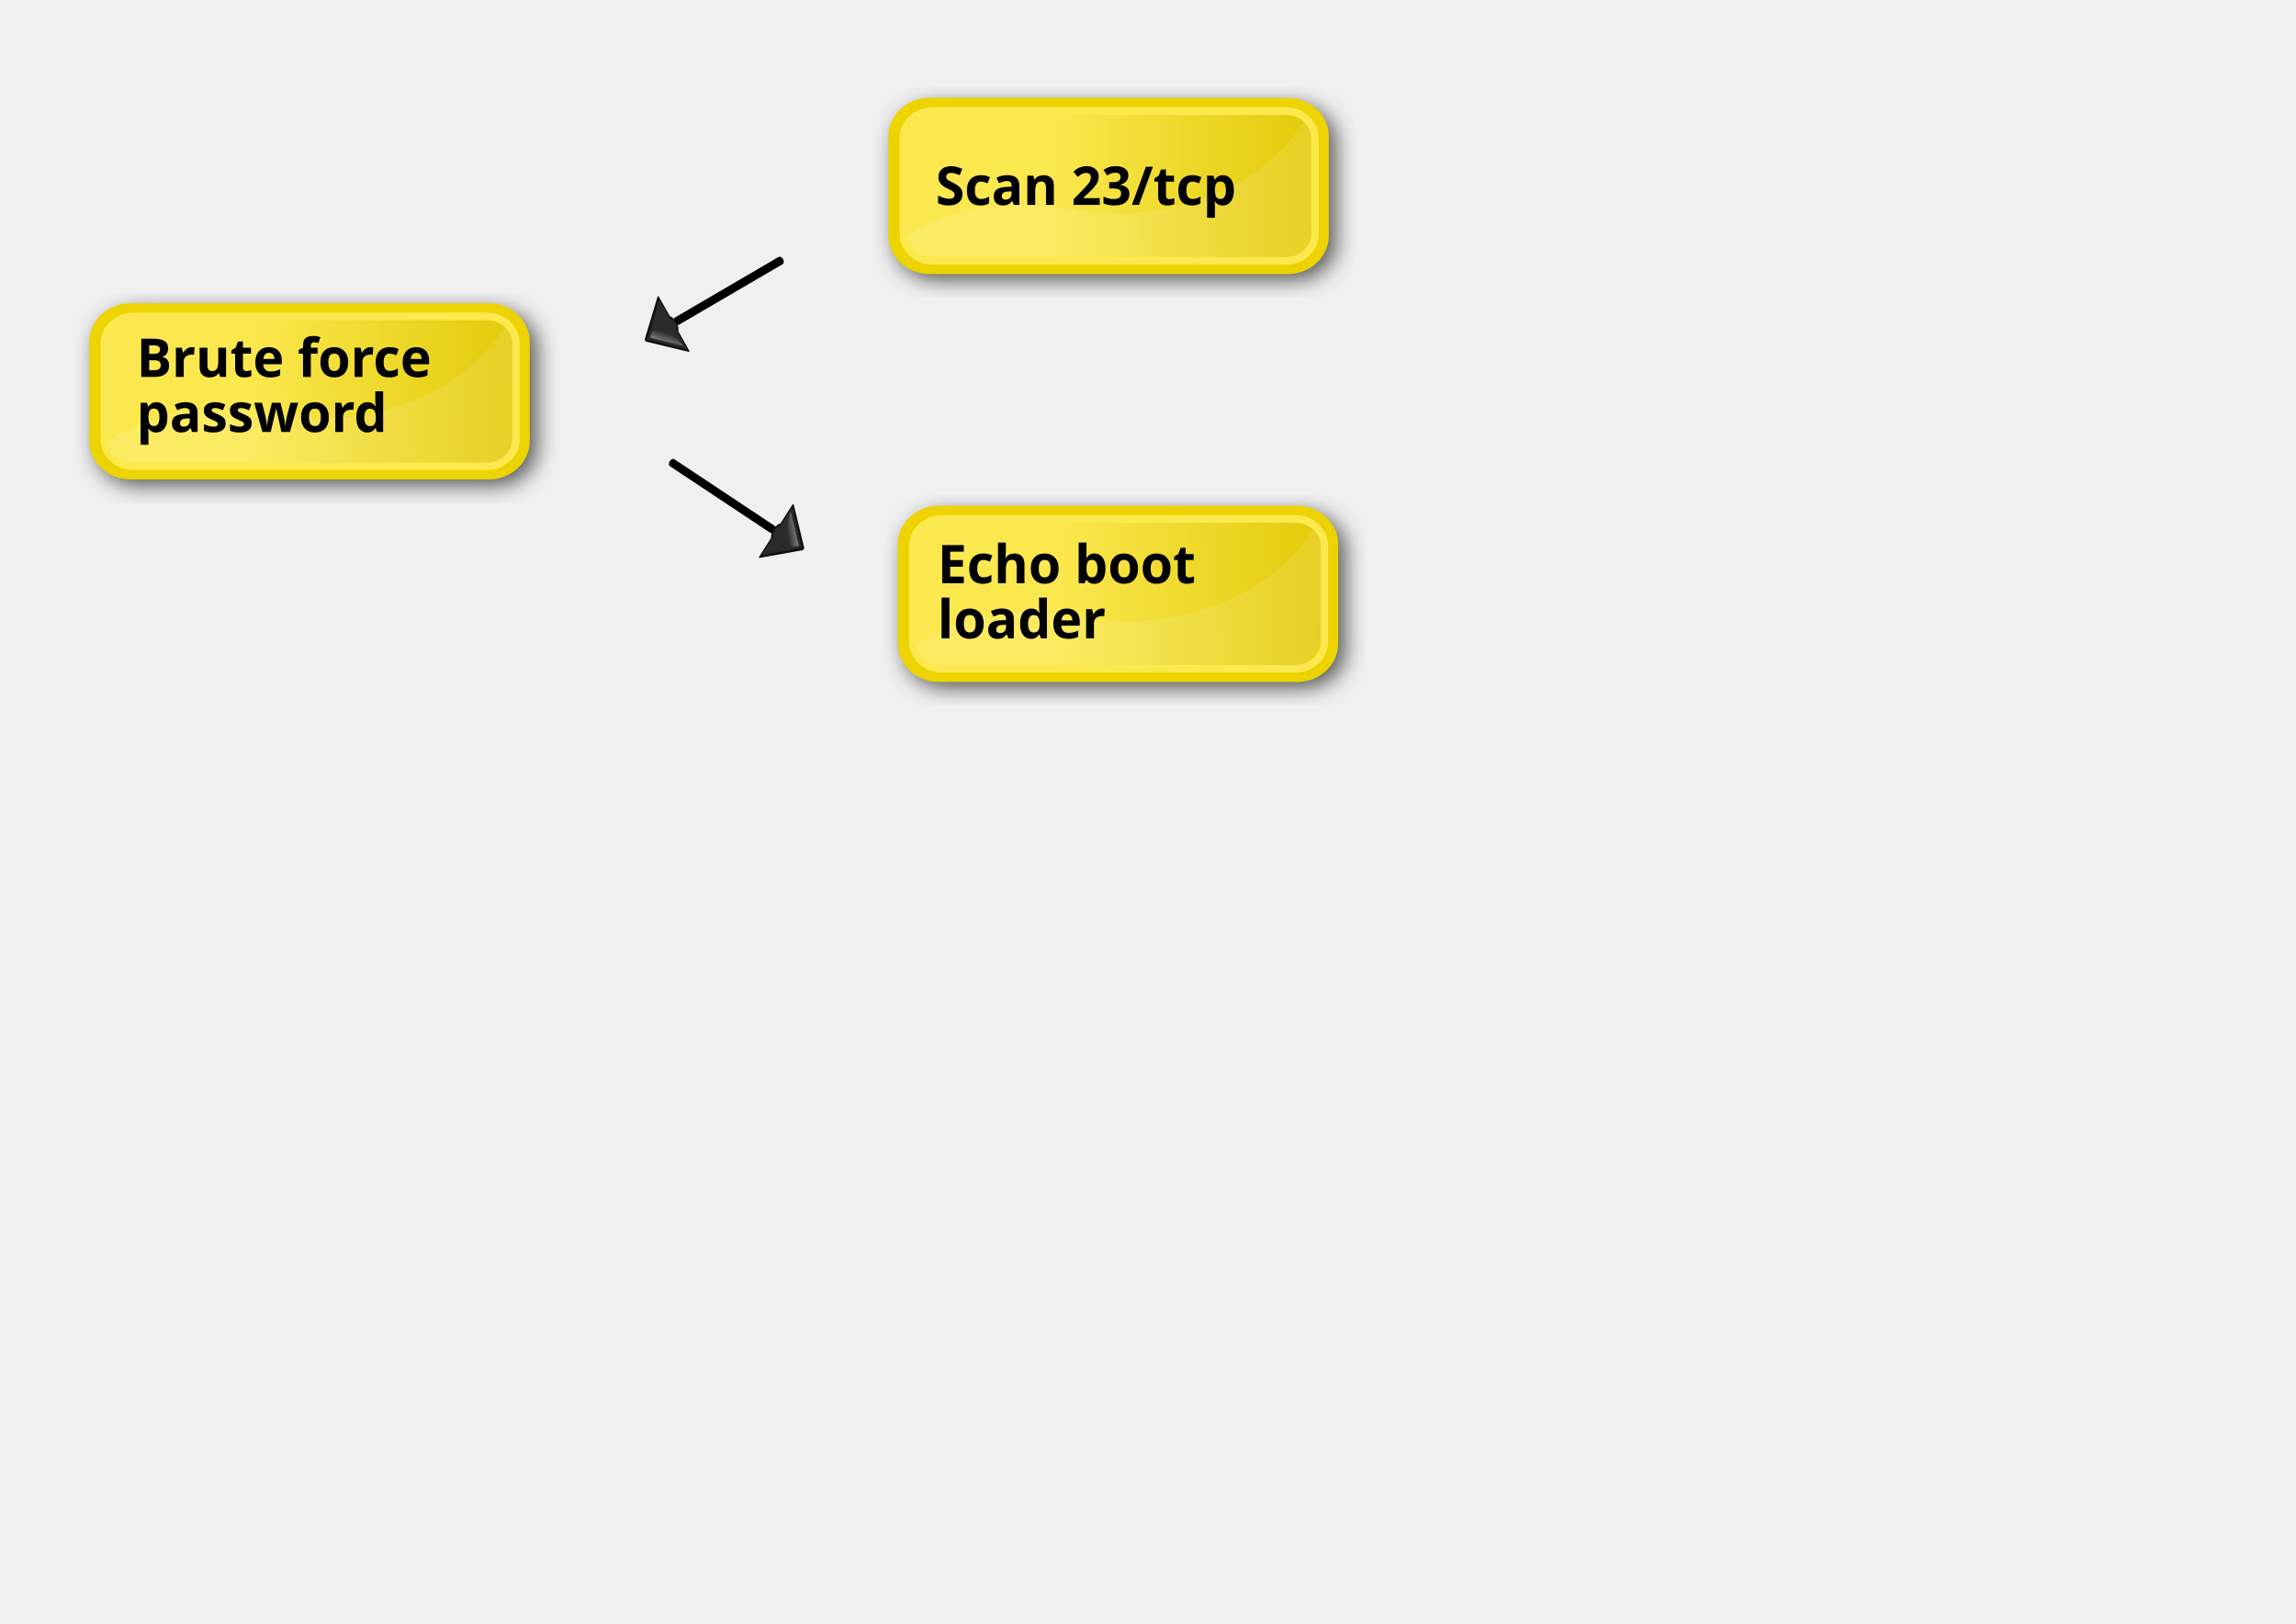
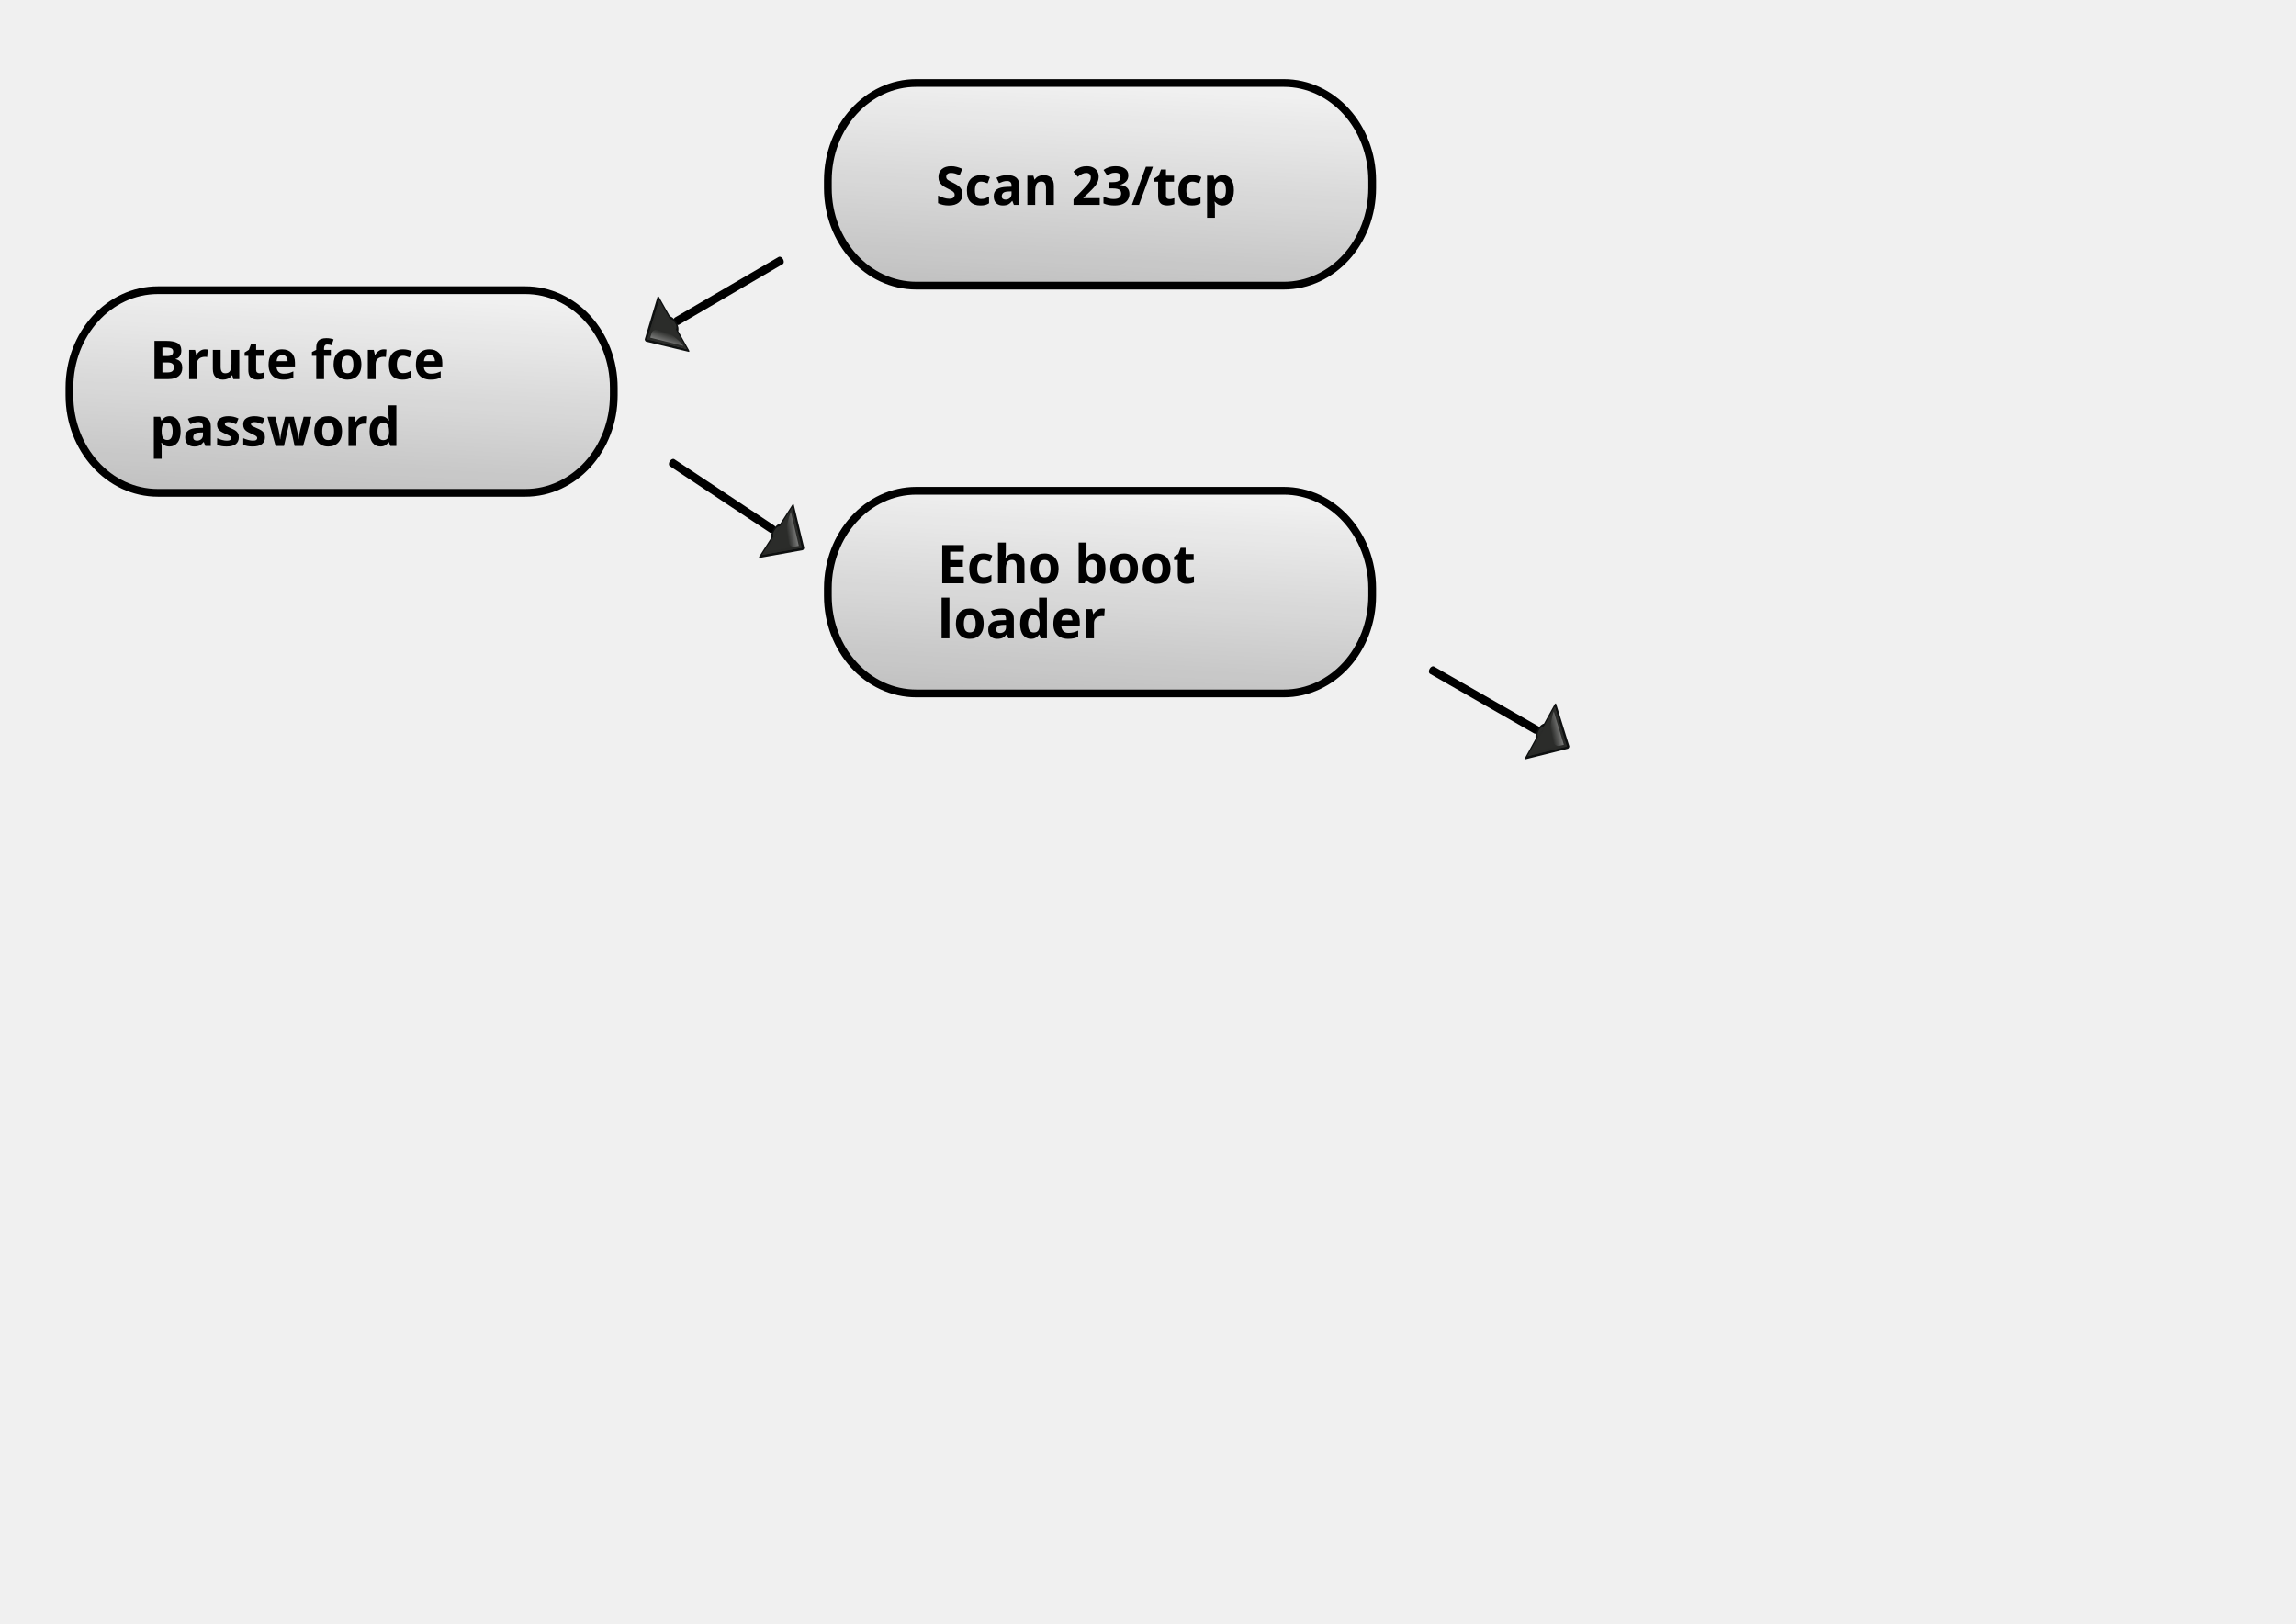
<svg xmlns="http://www.w3.org/2000/svg" xmlns:xlink="http://www.w3.org/1999/xlink" width="297mm" height="210mm" viewBox="0 0 1052.362 744.094" id="svg77456" version="1.1">
  <defs id="defs77458">
-     <filter style="color-interpolation-filters:sRGB" id="filter4523" height="1.278" width="1.119" y="-0.139" x="-0.06">
-       <feGaussianBlur id="feGaussianBlur4525" stdDeviation="6.265" />
-     </filter>
-     <linearGradient id="linearGradient4606" y2="84.148" gradientUnits="userSpaceOnUse" x2="145.71" gradientTransform="matrix(0.6659121,0,0,0.6072515,438.3779,340.3944)" y1="81.648" x1="315.36">
-       <stop id="stop3862" style="stop-color:#e1c900" offset="0" />
-       <stop id="stop3864" style="stop-color:#fce94f" offset="1" />
-     </linearGradient>
-     <filter style="color-interpolation-filters:sRGB" id="filter4523-8" height="1.278" width="1.119" y="-0.139" x="-0.06">
-       <feGaussianBlur id="feGaussianBlur4525-2" stdDeviation="6.265" />
-     </filter>
-     <linearGradient xlink:href="#linearGradient4606" id="linearGradient82049" gradientUnits="userSpaceOnUse" gradientTransform="matrix(0.6659121,0,0,0.6072515,438.3779,340.3944)" x1="315.36" y1="81.648" x2="145.71" y2="84.148" />
-     <linearGradient xlink:href="#linearGradient4606" id="linearGradient82076" gradientUnits="userSpaceOnUse" gradientTransform="matrix(0.6659121,0,0,0.6072515,438.3779,340.3944)" x1="315.36" y1="81.648" x2="145.71" y2="84.148" />
-     <filter style="color-interpolation-filters:sRGB" id="filter4523-89" height="1.278" width="1.119" y="-0.139" x="-0.06">
-       <feGaussianBlur id="feGaussianBlur4525-0" stdDeviation="6.265" />
-     </filter>
-     <linearGradient xlink:href="#linearGradient4606" id="linearGradient82101" gradientUnits="userSpaceOnUse" gradientTransform="matrix(0.6659121,0,0,0.6072515,438.3779,340.3944)" x1="315.36" y1="81.648" x2="145.71" y2="84.148" />
    <linearGradient id="linearGradient3456-4-2" y2="560.49" xlink:href="#linearGradient5003" gradientUnits="userSpaceOnUse" x2="385.62" gradientTransform="translate(-148.57,3.5714)" y1="578.7" x1="376.52" />
    <linearGradient id="linearGradient5003" y2="560.49" gradientUnits="userSpaceOnUse" x2="385.62" gradientTransform="translate(-148.57,3.5714)" y1="578.7" x1="376.52">
      <stop id="stop4966" style="stop-color:#ffffff" offset="0" />
      <stop id="stop4968" style="stop-color:#ffffff;stop-opacity:0" offset="1" />
    </linearGradient>
    <linearGradient id="linearGradient3456-4-2-8" y2="560.49" xlink:href="#linearGradient5003" gradientUnits="userSpaceOnUse" x2="385.62" gradientTransform="translate(-148.57,3.5714)" y1="578.7" x1="376.52" />
+     <linearGradient id="linearGradient3456-4-2-82" y2="560.49" xlink:href="#linearGradient5003" gradientUnits="userSpaceOnUse" x2="385.62" gradientTransform="translate(-148.57,3.5714)" y1="578.7" x1="376.52" />
+     <linearGradient gradientTransform="matrix(0.6940335,0,0,0.727603,984.3768,-627.1667)" id="linearGradient6633-9" y2="1341.3" xlink:href="#linearGradient8772" gradientUnits="userSpaceOnUse" x2="-674.72" y1="1666.1" x1="-691.07" />
+     <linearGradient id="linearGradient8772">
+       <stop id="stop8774" style="stop-color:#000000;stop-opacity:.494" offset="0" />
+       <stop id="stop8776" style="stop-color:#000000;stop-opacity:0" offset="1" />
+     </linearGradient>
+     <linearGradient gradientTransform="matrix(0.6940335,0,0,0.727603,984.3768,-440.2885)" id="linearGradient6633-9-9" y2="1341.3" xlink:href="#linearGradient8772" gradientUnits="userSpaceOnUse" x2="-674.72" y1="1666.1" x1="-691.07" />
+     <linearGradient gradientTransform="matrix(0.6940335,0,0,0.727603,636.7581,-532.2124)" id="linearGradient6633-9-5" y2="1341.3" xlink:href="#linearGradient8772" gradientUnits="userSpaceOnUse" x2="-674.72" y1="1666.1" x1="-691.07" />
  </defs>
  <g id="layer1" transform="translate(0,-308.2677)">
    <text xml:space="preserve" style="font-style:normal;font-weight:normal;font-size:17.5px;line-height:125%;font-family:sans-serif;letter-spacing:0px;word-spacing:0px;fill:#000000;fill-opacity:1;stroke:none;stroke-width:1px;stroke-linecap:butt;stroke-linejoin:miter;stroke-opacity:1;" x="483.571" y="392.362" id="text82103">
      <tspan id="tspan82105" x="483.571" y="392.362" />
    </text>
    <text xml:space="preserve" style="font-style:normal;font-weight:normal;font-size:20px;line-height:125%;font-family:sans-serif;letter-spacing:0px;word-spacing:0px;fill:#000000;fill-opacity:1;stroke:none;stroke-width:1px;stroke-linecap:butt;stroke-linejoin:miter;stroke-opacity:1" x="182.143" y="477.362" id="text82117">
      <tspan id="tspan82119" x="182.143" y="477.362" />
    </text>
-     <g id="g82000" transform="matrix(1.203662,0,0,1.225897,-165.257,-92.82747)">
-       <rect id="rect4582" ry="20" style="opacity:0.99;fill:#555753;stroke:#555753;stroke-width:7.087;stroke-linejoin:round;filter:url(#filter4523)" rx="20" transform="matrix(0.6659121,0,0,0.6072515,-142.3913,339.8346)" height="101.02" width="245.05" y="47.164" x="935.47" />
-       <g id="g81995">
-         <rect id="rect3848" style="opacity:0.99;fill:url(#linearGradient82076);stroke:#edd400;stroke-width:4.507;stroke-linejoin:round" rx="13.318" ry="12.145" height="61.345" width="163.182" y="366.027" x="477.867" />
-         <path id="path3850" style="opacity:0.783;fill:#ffffff;fill-opacity:0.144" d="m 480.863,416.465 c 1.185,4.548 5.554,7.931 10.854,7.931 l 134.075,0 c 6.22,0 11.214,-4.615 11.214,-10.354 l 0,-34.959 c 0,-2.727 -1.152,-5.174 -3.003,-7.02 -0.293,0.504 -0.16,0.383 -0.546,0.99 -0.899,1.415 -2.058,3.091 -3.523,4.925 -1.472,1.828 -3.243,3.814 -5.361,5.872 -1.052,1.026 -2.211,2.071 -3.443,3.121 -1.232,1.044 -2.55,2.095 -3.969,3.139 -1.418,1.038 -2.923,2.065 -4.535,3.079 -1.612,1.014 -3.323,2.022 -5.141,2.988 -1.818,0.959 -3.742,1.882 -5.78,2.769 -2.031,0.887 -4.169,1.719 -6.426,2.502 -2.251,0.783 -4.621,1.512 -7.119,2.168 -2.491,0.656 -5.094,1.239 -7.831,1.743 -2.444,0.455 -4.821,0.795 -7.119,1.032 -2.297,0.231 -4.522,0.364 -6.699,0.425 -2.171,0.055 -4.288,0.043 -6.359,-0.043 -2.078,-0.079 -4.115,-0.213 -6.113,-0.383 -3.995,-0.352 -7.858,-0.856 -11.693,-1.342 -3.836,-0.48 -7.645,-0.953 -11.507,-1.239 -1.931,-0.14 -3.869,-0.237 -5.84,-0.273 -1.971,-0.03 -3.989,0 -6.027,0.121 -2.038,0.121 -4.109,0.34 -6.24,0.656 -2.124,0.316 -4.308,0.729 -6.546,1.281 -2.244,0.553 -4.555,1.227 -6.932,2.053 -2.377,0.826 -4.828,1.816 -7.372,2.963 -2.537,1.148 -5.167,2.465 -7.898,3.978 -0.999,0.553 -2.091,1.269 -3.123,1.876 z" />
-         <rect id="rect3856" style="opacity:0.99;fill:none;stroke:#fce94f;stroke-width:2.853;stroke-linejoin:round" rx="11.121" ry="10.141" height="56.018" width="156.762" y="368.692" x="481.316" />
-       </g>
-     </g>
-     <g id="g82000-7" transform="matrix(1.203662,0,0,1.225897,-531.5142,1.303924)">
-       <rect id="rect4582-9" ry="20" style="opacity:0.99;fill:#555753;stroke:#555753;stroke-width:7.087;stroke-linejoin:round;filter:url(#filter4523-8)" rx="20" transform="matrix(0.6659121,0,0,0.6072515,-142.3913,339.8346)" height="101.02" width="245.05" y="47.164" x="935.47" />
-       <g id="g81995-4">
-         <rect id="rect3848-9" style="opacity:0.99;fill:url(#linearGradient82049);stroke:#edd400;stroke-width:4.507;stroke-linejoin:round" rx="13.318" ry="12.145" height="61.345" width="163.182" y="366.027" x="477.867" />
-         <path id="path3850-4" style="opacity:0.783;fill:#ffffff;fill-opacity:0.144" d="m 480.863,416.465 c 1.185,4.548 5.554,7.931 10.854,7.931 l 134.075,0 c 6.22,0 11.214,-4.615 11.214,-10.354 l 0,-34.959 c 0,-2.727 -1.152,-5.174 -3.003,-7.02 -0.293,0.504 -0.16,0.383 -0.546,0.99 -0.899,1.415 -2.058,3.091 -3.523,4.925 -1.472,1.828 -3.243,3.814 -5.361,5.872 -1.052,1.026 -2.211,2.071 -3.443,3.121 -1.232,1.044 -2.55,2.095 -3.969,3.139 -1.418,1.038 -2.923,2.065 -4.535,3.079 -1.612,1.014 -3.323,2.022 -5.141,2.988 -1.818,0.959 -3.742,1.882 -5.78,2.769 -2.031,0.887 -4.169,1.719 -6.426,2.502 -2.251,0.783 -4.621,1.512 -7.119,2.168 -2.491,0.656 -5.094,1.239 -7.831,1.743 -2.444,0.455 -4.821,0.795 -7.119,1.032 -2.297,0.231 -4.522,0.364 -6.699,0.425 -2.171,0.055 -4.288,0.043 -6.359,-0.043 -2.078,-0.079 -4.115,-0.213 -6.113,-0.383 -3.995,-0.352 -7.858,-0.856 -11.693,-1.342 -3.836,-0.48 -7.645,-0.953 -11.507,-1.239 -1.931,-0.14 -3.869,-0.237 -5.84,-0.273 -1.971,-0.03 -3.989,0 -6.027,0.121 -2.038,0.121 -4.109,0.34 -6.24,0.656 -2.124,0.316 -4.308,0.729 -6.546,1.281 -2.244,0.553 -4.555,1.227 -6.932,2.053 -2.377,0.826 -4.828,1.816 -7.372,2.963 -2.537,1.148 -5.167,2.465 -7.898,3.978 -0.999,0.553 -2.091,1.269 -3.123,1.876 z" />
-         <rect id="rect3856-3" style="opacity:0.99;fill:none;stroke:#fce94f;stroke-width:2.853;stroke-linejoin:round" rx="11.121" ry="10.141" height="56.018" width="156.762" y="368.692" x="481.316" />
-       </g>
-     </g>
-     <g id="g82000-94" transform="matrix(1.203662,0,0,1.225897,-160.9581,94.12185)">
-       <rect id="rect4582-5" ry="20" style="opacity:0.99;fill:#555753;stroke:#555753;stroke-width:7.087;stroke-linejoin:round;filter:url(#filter4523-89)" rx="20" transform="matrix(0.6659121,0,0,0.6072515,-142.3913,339.8346)" height="101.02" width="245.05" y="47.164" x="935.47" />
-       <g id="g81995-2">
-         <rect id="rect3848-0" style="opacity:0.99;fill:url(#linearGradient82101);stroke:#edd400;stroke-width:4.507;stroke-linejoin:round" rx="13.318" ry="12.145" height="61.345" width="163.182" y="366.027" x="477.867" />
-         <path id="path3850-0" style="opacity:0.783;fill:#ffffff;fill-opacity:0.144" d="m 480.863,416.465 c 1.185,4.548 5.554,7.931 10.854,7.931 l 134.075,0 c 6.22,0 11.214,-4.615 11.214,-10.354 l 0,-34.959 c 0,-2.727 -1.152,-5.174 -3.003,-7.02 -0.293,0.504 -0.16,0.383 -0.546,0.99 -0.899,1.415 -2.058,3.091 -3.523,4.925 -1.472,1.828 -3.243,3.814 -5.361,5.872 -1.052,1.026 -2.211,2.071 -3.443,3.121 -1.232,1.044 -2.55,2.095 -3.969,3.139 -1.418,1.038 -2.923,2.065 -4.535,3.079 -1.612,1.014 -3.323,2.022 -5.141,2.988 -1.818,0.959 -3.742,1.882 -5.78,2.769 -2.031,0.887 -4.169,1.719 -6.426,2.502 -2.251,0.783 -4.621,1.512 -7.119,2.168 -2.491,0.656 -5.094,1.239 -7.831,1.743 -2.444,0.455 -4.821,0.795 -7.119,1.032 -2.297,0.231 -4.522,0.364 -6.699,0.425 -2.171,0.055 -4.288,0.043 -6.359,-0.043 -2.078,-0.079 -4.115,-0.213 -6.113,-0.383 -3.995,-0.352 -7.858,-0.856 -11.693,-1.342 -3.836,-0.48 -7.645,-0.953 -11.507,-1.239 -1.931,-0.14 -3.869,-0.237 -5.84,-0.273 -1.971,-0.03 -3.989,0 -6.027,0.121 -2.038,0.121 -4.109,0.34 -6.24,0.656 -2.124,0.316 -4.308,0.729 -6.546,1.281 -2.244,0.553 -4.555,1.227 -6.932,2.053 -2.377,0.826 -4.828,1.816 -7.372,2.963 -2.537,1.148 -5.167,2.465 -7.898,3.978 -0.999,0.553 -2.091,1.269 -3.123,1.876 z" />
-         <rect id="rect3856-9" style="opacity:0.99;fill:none;stroke:#fce94f;stroke-width:2.853;stroke-linejoin:round" rx="11.121" ry="10.141" height="56.018" width="156.762" y="368.692" x="481.316" />
-       </g>
-     </g>
    <text xml:space="preserve" style="font-style:normal;font-variant:normal;font-weight:bold;font-stretch:normal;font-size:24.295px;line-height:125%;font-family:sans-serif;-inkscape-font-specification:'sans-serif Bold';letter-spacing:0px;word-spacing:0px;fill:#000000;fill-opacity:1;stroke:none;stroke-width:1px;stroke-linecap:butt;stroke-linejoin:miter;stroke-opacity:1" x="432.779" y="398.515" id="text82113" transform="scale(0.9908896,1.009194)">
      <tspan id="tspan82115" x="432.779" y="398.515">Scan 23/tcp</tspan>
    </text>
-     <text xml:space="preserve" style="font-style:normal;font-variant:normal;font-weight:bold;font-stretch:normal;font-size:24.295px;line-height:125%;font-family:sans-serif;-inkscape-font-specification:'sans-serif Bold';letter-spacing:0px;word-spacing:0px;fill:#000000;fill-opacity:1;stroke:none;stroke-width:1px;stroke-linecap:butt;stroke-linejoin:miter;stroke-opacity:1" x="63.154" y="476.604" id="text82121" transform="scale(0.9908896,1.009194)">
-       <tspan id="tspan82123" x="63.154" y="476.604">Brute force</tspan>
-       <tspan x="63.154" y="501.604" id="tspan82946">password</tspan>
+     <text xml:space="preserve" style="font-style:normal;font-variant:normal;font-weight:bold;font-stretch:normal;font-size:24.295px;line-height:125%;font-family:sans-serif;-inkscape-font-specification:'sans-serif Bold';letter-spacing:0px;word-spacing:0px;fill:#000000;fill-opacity:1;stroke:none;stroke-width:1px;stroke-linecap:butt;stroke-linejoin:miter;stroke-opacity:1" x="69.271" y="477.605" id="text82121" transform="scale(0.9908896,1.009194)">
+       <tspan id="tspan82123" x="69.271" y="477.605">Brute force</tspan>
+       <tspan x="69.271" y="507.973" id="tspan82946">password</tspan>
    </text>
    <text xml:space="preserve" style="font-style:normal;font-variant:normal;font-weight:bold;font-stretch:normal;font-size:24.295px;line-height:125%;font-family:sans-serif;-inkscape-font-specification:'sans-serif Bold';letter-spacing:0px;word-spacing:0px;fill:#000000;fill-opacity:1;stroke:none;stroke-width:1px;stroke-linecap:butt;stroke-linejoin:miter;stroke-opacity:1" x="433.647" y="570.312" id="text82129" transform="scale(0.9908896,1.009194)">
      <tspan id="tspan82131" x="433.647" y="570.312">Echo boot</tspan>
      <tspan x="433.647" y="595.312" id="tspan82948">loader</tspan>
    </text>
-     <g id="g82278" transform="matrix(1.203662,0,0,1.225897,-169.5557,-75.31466)" />
+     <g id="g82288" transform="matrix(1.203662,0,0,1.225897,-175.2081,-83.06091)" />
    <g transform="matrix(0.2474337,-0.1445285,0.2120013,0.3764806,228.6023,335.0976)" id="g76919-01-0">
      <g id="g76916-9-2">
        <path d="m 42.321,335.872 192.071,0" style="fill:none;stroke:#000000;stroke-width:8.781;stroke-linecap:round;stroke-linejoin:round" id="path5049-04-9" />
      </g>
      <g id="g5005-48-9" transform="matrix(1.209702,0,0,1.812426,-269.897,-682.7021)">
        <path id="path5007-98-6" style="opacity:0.99;fill:#292a28;stroke:#0c0e0e;stroke-width:1.892;stroke-linejoin:round" d="m 252.18,544.7 -42.44,17.75 42.44,17.72 0,-13.5 c 2.06,-0.47 3.59,-2.18 3.59,-4.22 0,-2.05 -1.53,-3.79 -3.59,-4.25 l 0,-13.5 z" />
        <path id="path5009-0-8" style="fill:url(#linearGradient3456-4-2);fill-rule:evenodd" d="m 213.84,562.44 c 26.42,-10.89 37.19,16.44 37.19,16.44 l -37.19,-16.44 z" />
        <path id="path5011-15-2" style="opacity:0.99;fill:none;stroke:#292a28;stroke-width:1.776" d="m 214.3,562.44 36.01,-15.02 0.16,30.39 -36.17,-15.37 z" />
      </g>
    </g>
    <g transform="matrix(-0.2389539,-0.1586403,0.232701,-0.3635782,285.9084,679.6096)" id="g76919-01-0-3">
      <g id="g76916-9-2-7">
        <path d="m 42.321,335.872 192.071,0" style="fill:none;stroke:#000000;stroke-width:8.781;stroke-linecap:round;stroke-linejoin:round" id="path5049-04-9-0" />
      </g>
      <g id="g5005-48-9-4" transform="matrix(1.209702,0,0,1.812426,-269.897,-682.7021)">
        <path id="path5007-98-6-8" style="opacity:0.99;fill:#292a28;stroke:#0c0e0e;stroke-width:1.892;stroke-linejoin:round" d="m 252.18,544.7 -42.44,17.75 42.44,17.72 0,-13.5 c 2.06,-0.47 3.59,-2.18 3.59,-4.22 0,-2.05 -1.53,-3.79 -3.59,-4.25 l 0,-13.5 z" />
        <path id="path5009-0-8-21" style="fill:url(#linearGradient3456-4-2-8);fill-rule:evenodd" d="m 213.84,562.44 c 26.42,-10.89 37.19,16.44 37.19,16.44 l -37.19,-16.44 z" />
        <path id="path5011-15-2-0" style="opacity:0.99;fill:none;stroke:#292a28;stroke-width:1.776" d="m 214.3,562.44 36.01,-15.02 0.16,30.39 -36.17,-15.37 z" />
      </g>
    </g>
+     <g transform="matrix(-0.2486529,-0.1423415,0.2087933,-0.3783356,644.5183,775.8325)" id="g76919-01-0-09">
+       <g id="g76916-9-2-9">
+         <path d="m 42.321,335.872 192.071,0" style="fill:none;stroke:#000000;stroke-width:8.781;stroke-linecap:round;stroke-linejoin:round" id="path5049-04-9-82" />
+       </g>
+       <g id="g5005-48-9-1" transform="matrix(1.209702,0,0,1.812426,-269.897,-682.7021)">
+         <path id="path5007-98-6-80" style="opacity:0.99;fill:#292a28;stroke:#0c0e0e;stroke-width:1.892;stroke-linejoin:round" d="m 252.18,544.7 -42.44,17.75 42.44,17.72 0,-13.5 c 2.06,-0.47 3.59,-2.18 3.59,-4.22 0,-2.05 -1.53,-3.79 -3.59,-4.25 l 0,-13.5 z" />
+         <path id="path5009-0-8-1" style="fill:url(#linearGradient3456-4-2-82);fill-rule:evenodd" d="m 213.84,562.44 c 26.42,-10.89 37.19,16.44 37.19,16.44 l -37.19,-16.44 z" />
+         <path id="path5011-15-2-9" style="opacity:0.99;fill:none;stroke:#292a28;stroke-width:1.776" d="m 214.3,562.44 36.01,-15.02 0.16,30.39 -36.17,-15.37 z" />
+       </g>
+     </g>
+     <rect id="rect4849-9-7" ry="44.699" style="fill:url(#linearGradient6633-9);stroke:#000000;stroke-width:3.553" rx="40.583" height="92.879" width="249.498" y="346.293" x="379.443" />
+     <rect id="rect4849-9-7-9" ry="44.699" style="fill:url(#linearGradient6633-9-9);stroke:#000000;stroke-width:3.553" rx="40.583" height="92.879" width="249.498" y="533.172" x="379.443" />
+     <rect id="rect4849-9-7-8" ry="44.699" style="fill:url(#linearGradient6633-9-5);stroke:#000000;stroke-width:3.553" rx="40.583" height="92.879" width="249.498" y="441.248" x="31.825" />
  </g>
</svg>
